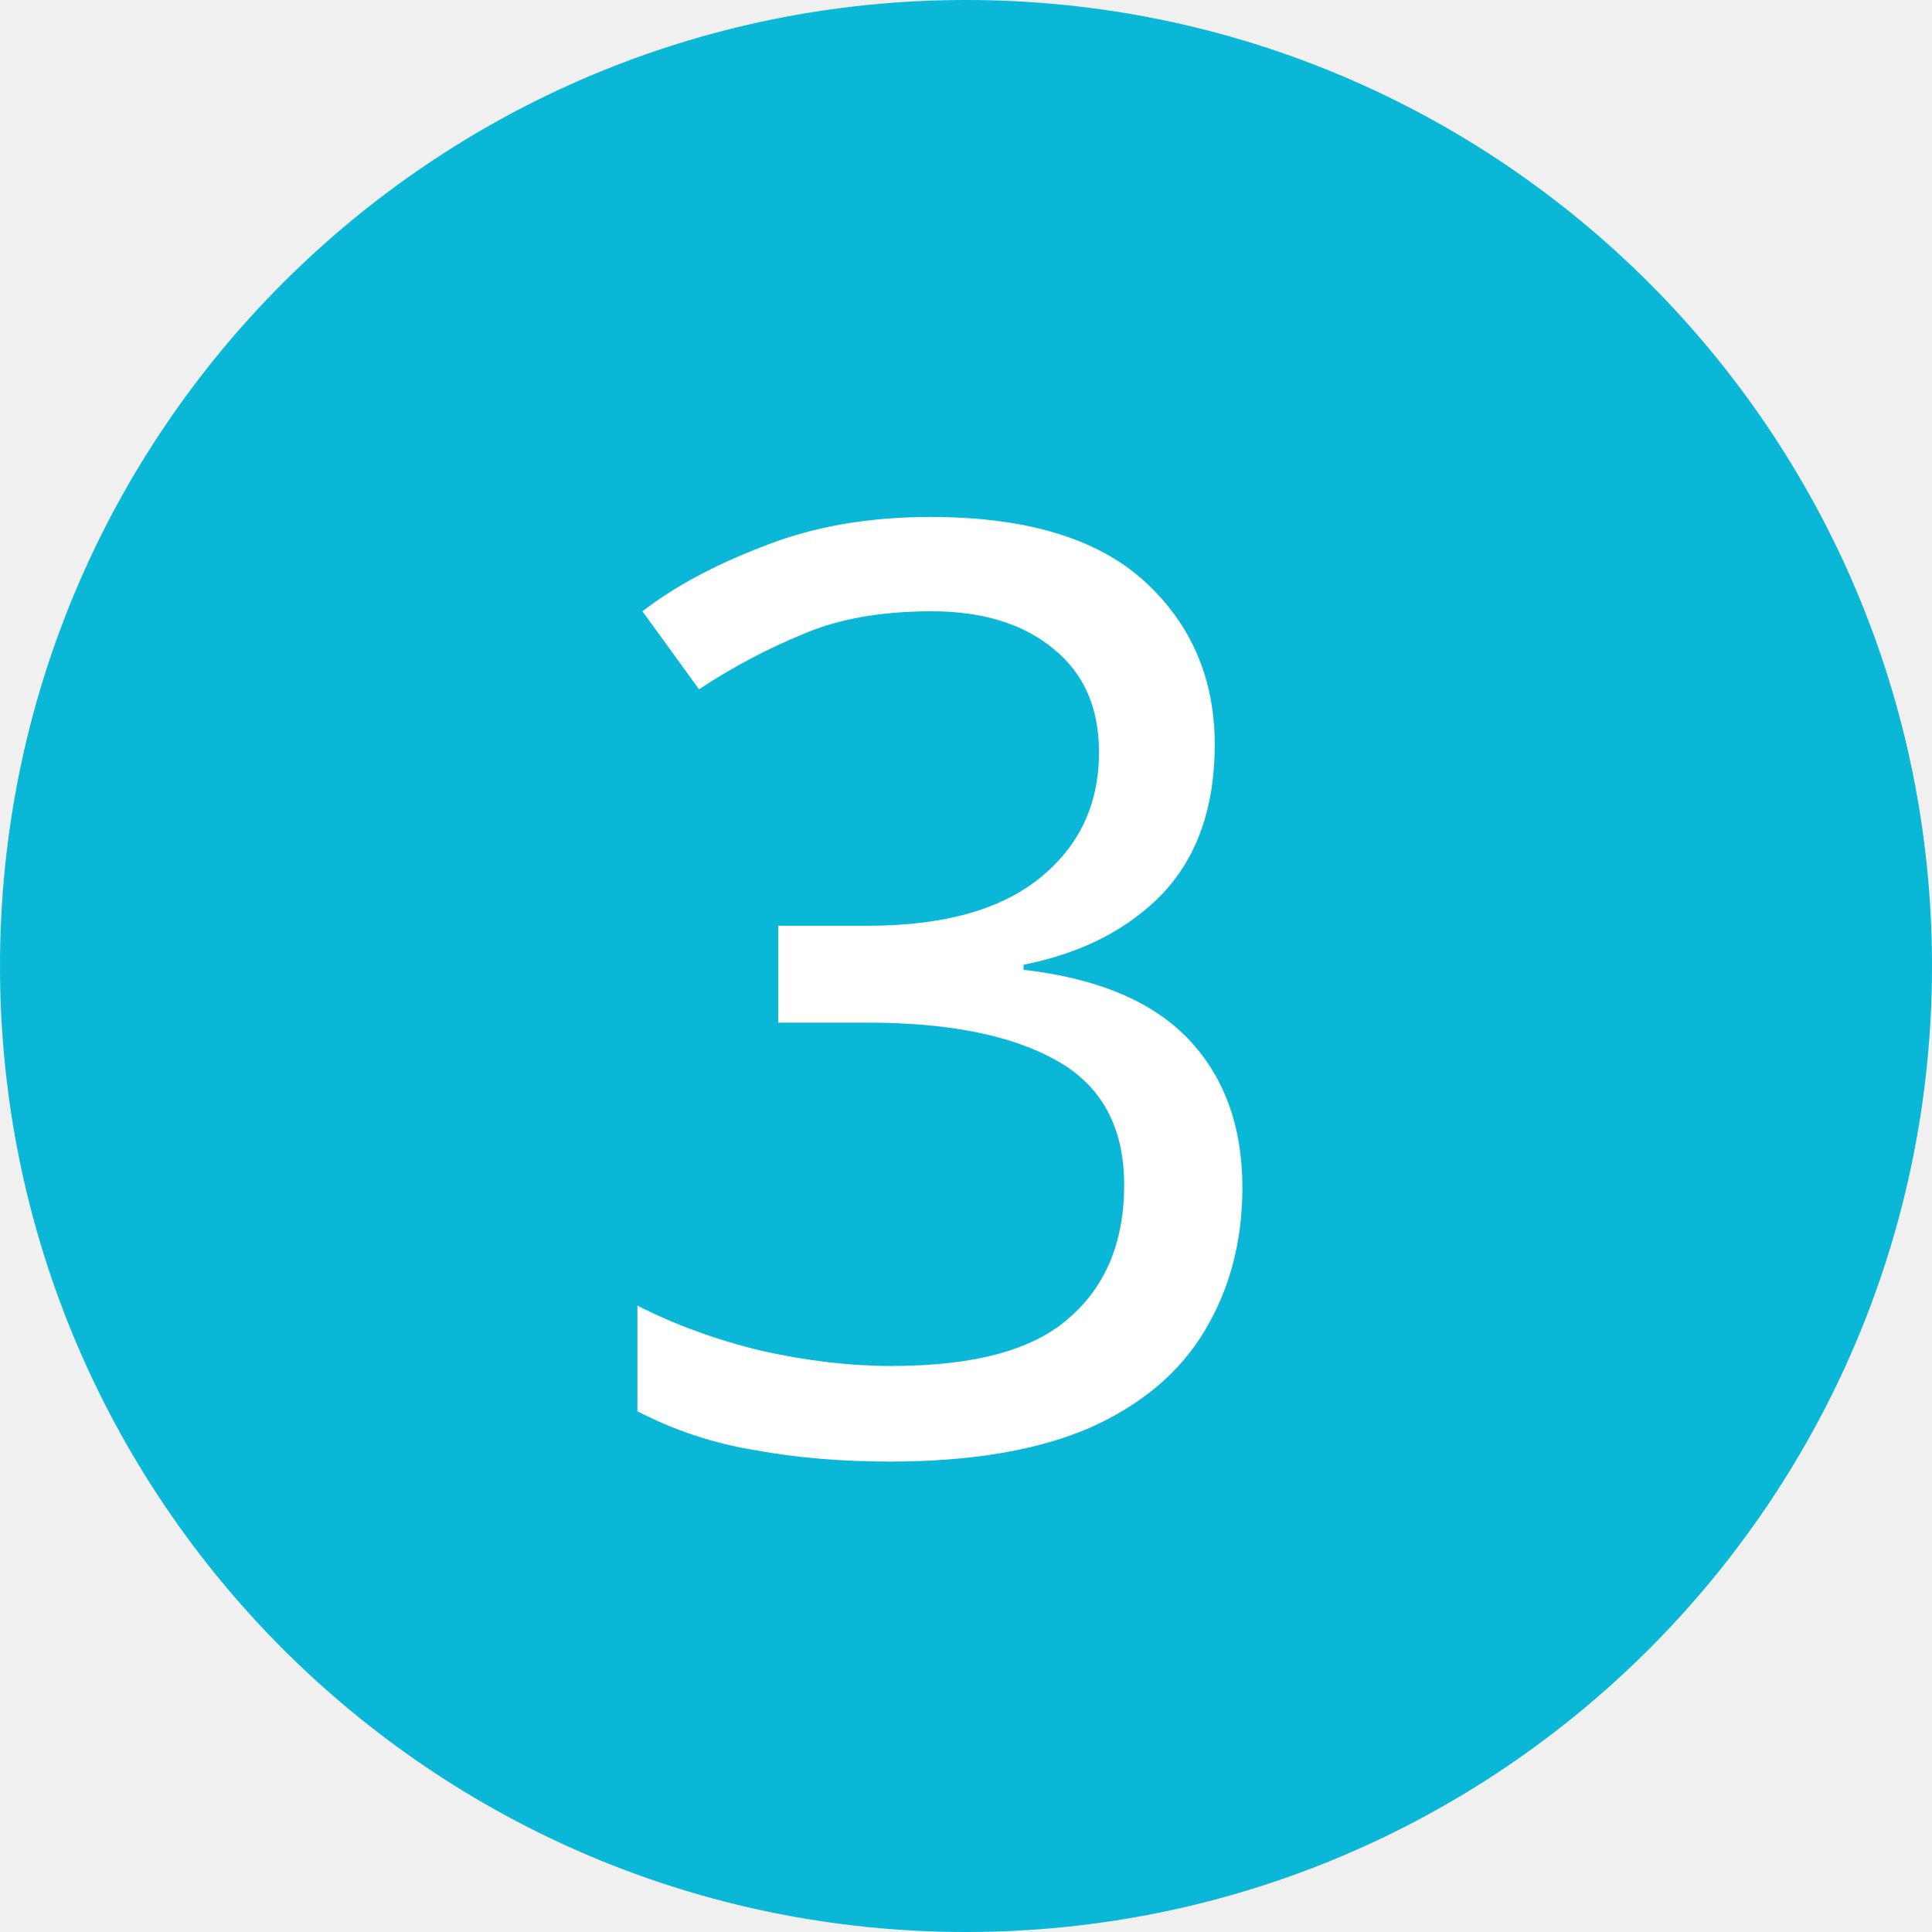
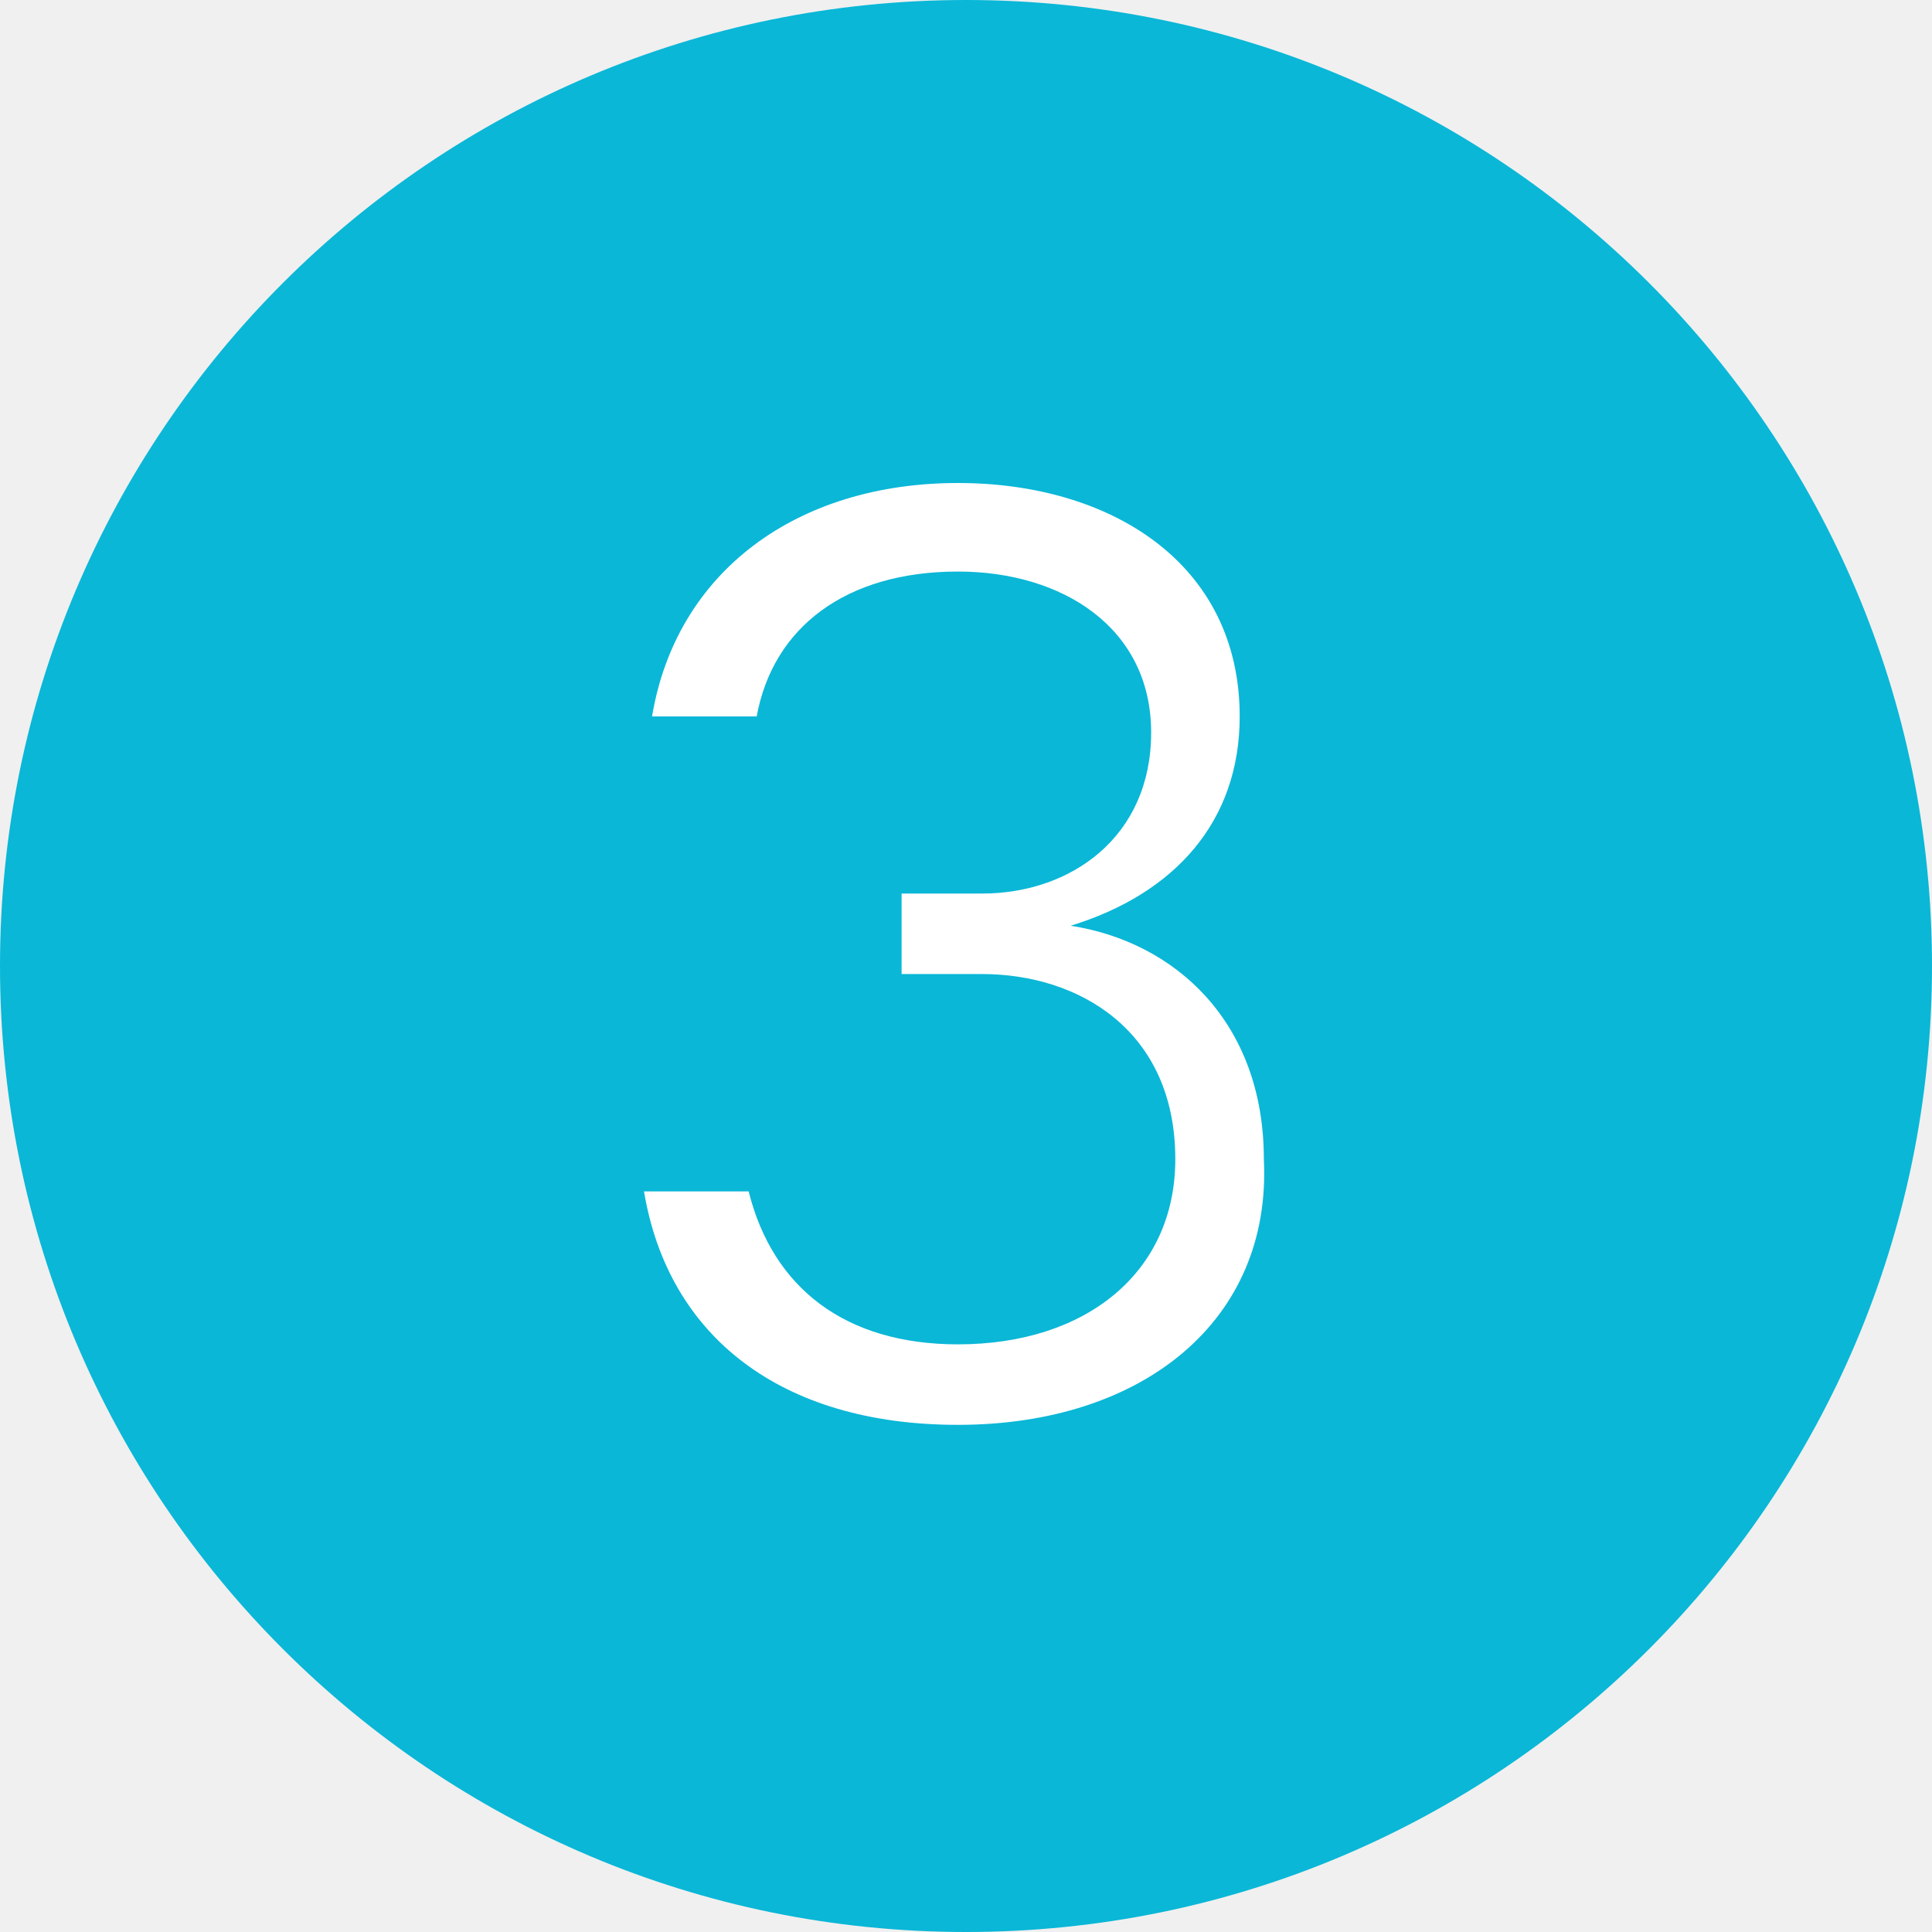
- <svg xmlns="http://www.w3.org/2000/svg" width="24px" height="24px" viewBox="0 0 24 24" version="1.1">
-   <defs />
-   <g id="Symbols" stroke="none" stroke-width="1" fill="none" fill-rule="evenodd">
-     <g id="Spark-Escalation-Steps" transform="translate(-40, -234)">
-       <g id="Group-6" transform="translate(40, 230)">
-         <g id="Group" transform="translate(0, 4)">
-           <circle id="Oval-2" fill="#0AB7D7" cx="12" cy="12" r="12" />
-           <text id="3" font-family="CiscoSansLight, CiscoSans" font-size="16" font-weight="300" fill="#FFFFFF">
-             <tspan x="7.2" y="18">3</tspan>
-           </text>
-         </g>
-       </g>
-     </g>
-   </g>
+ <svg xmlns="http://www.w3.org/2000/svg" version="1.1" id="Layer_1" x="0px" y="0px" viewBox="0 0 24 24" style="enable-background:new 0 0 24 24;" xml:space="preserve">
+   <style type="text/css">
+ 	.st0{fill:#0AB7D7;}
+ 	.st1{fill:#FFFFFF;}
+ </style>
+   <circle id="Oval-2" class="st0" cx="12" cy="12" r="12" />
+   <path id="_x33_" class="st1" d="M11.9,17.7c-2.2,0-3.6-1.1-3.9-2.9h1.3c0.3,1.2,1.2,1.9,2.6,1.9c1.6,0,2.7-0.9,2.7-2.3  c0-1.6-1.2-2.3-2.4-2.3h-1v-1h1c1.1,0,2.1-0.7,2.1-2s-1.1-2-2.4-2c-1.4,0-2.3,0.7-2.5,1.8H8.1C8.4,7.1,9.9,6,11.9,6  c1.9,0,3.5,1,3.5,2.9c0,1.3-0.8,2.2-2.1,2.6c1.3,0.2,2.4,1.2,2.4,2.9C15.8,16.4,14.2,17.7,11.9,17.7z" />
</svg>
